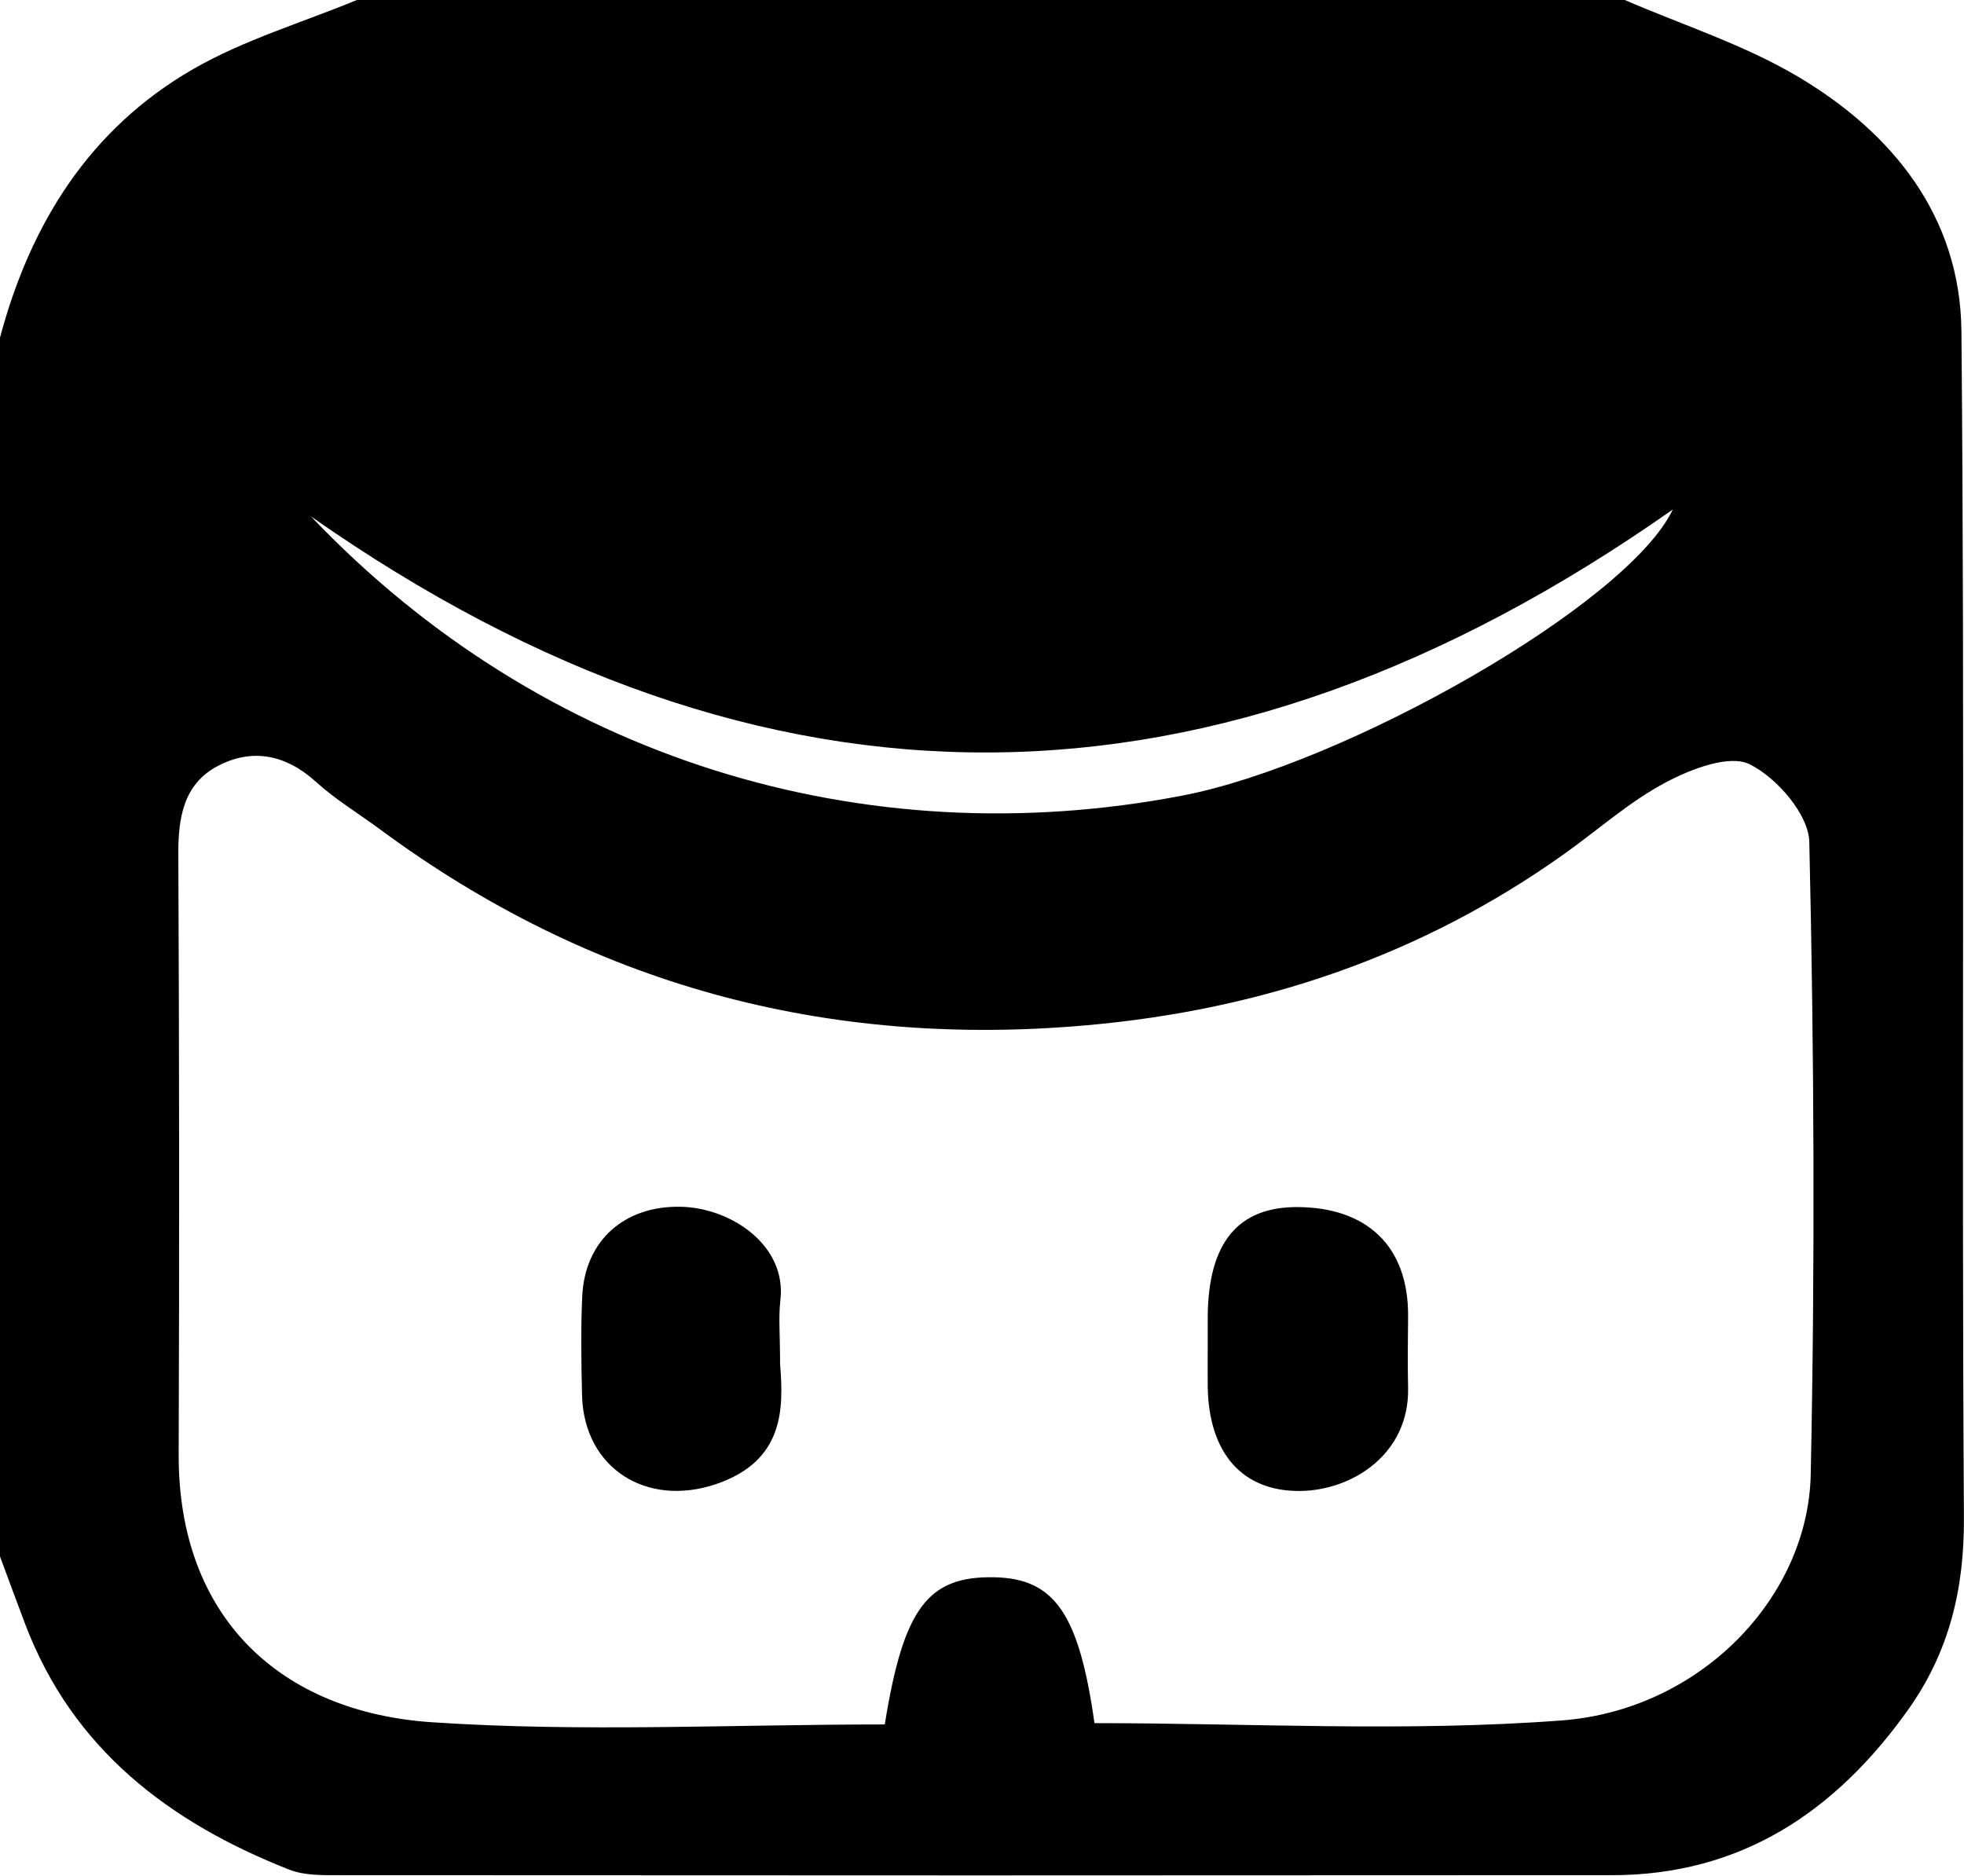
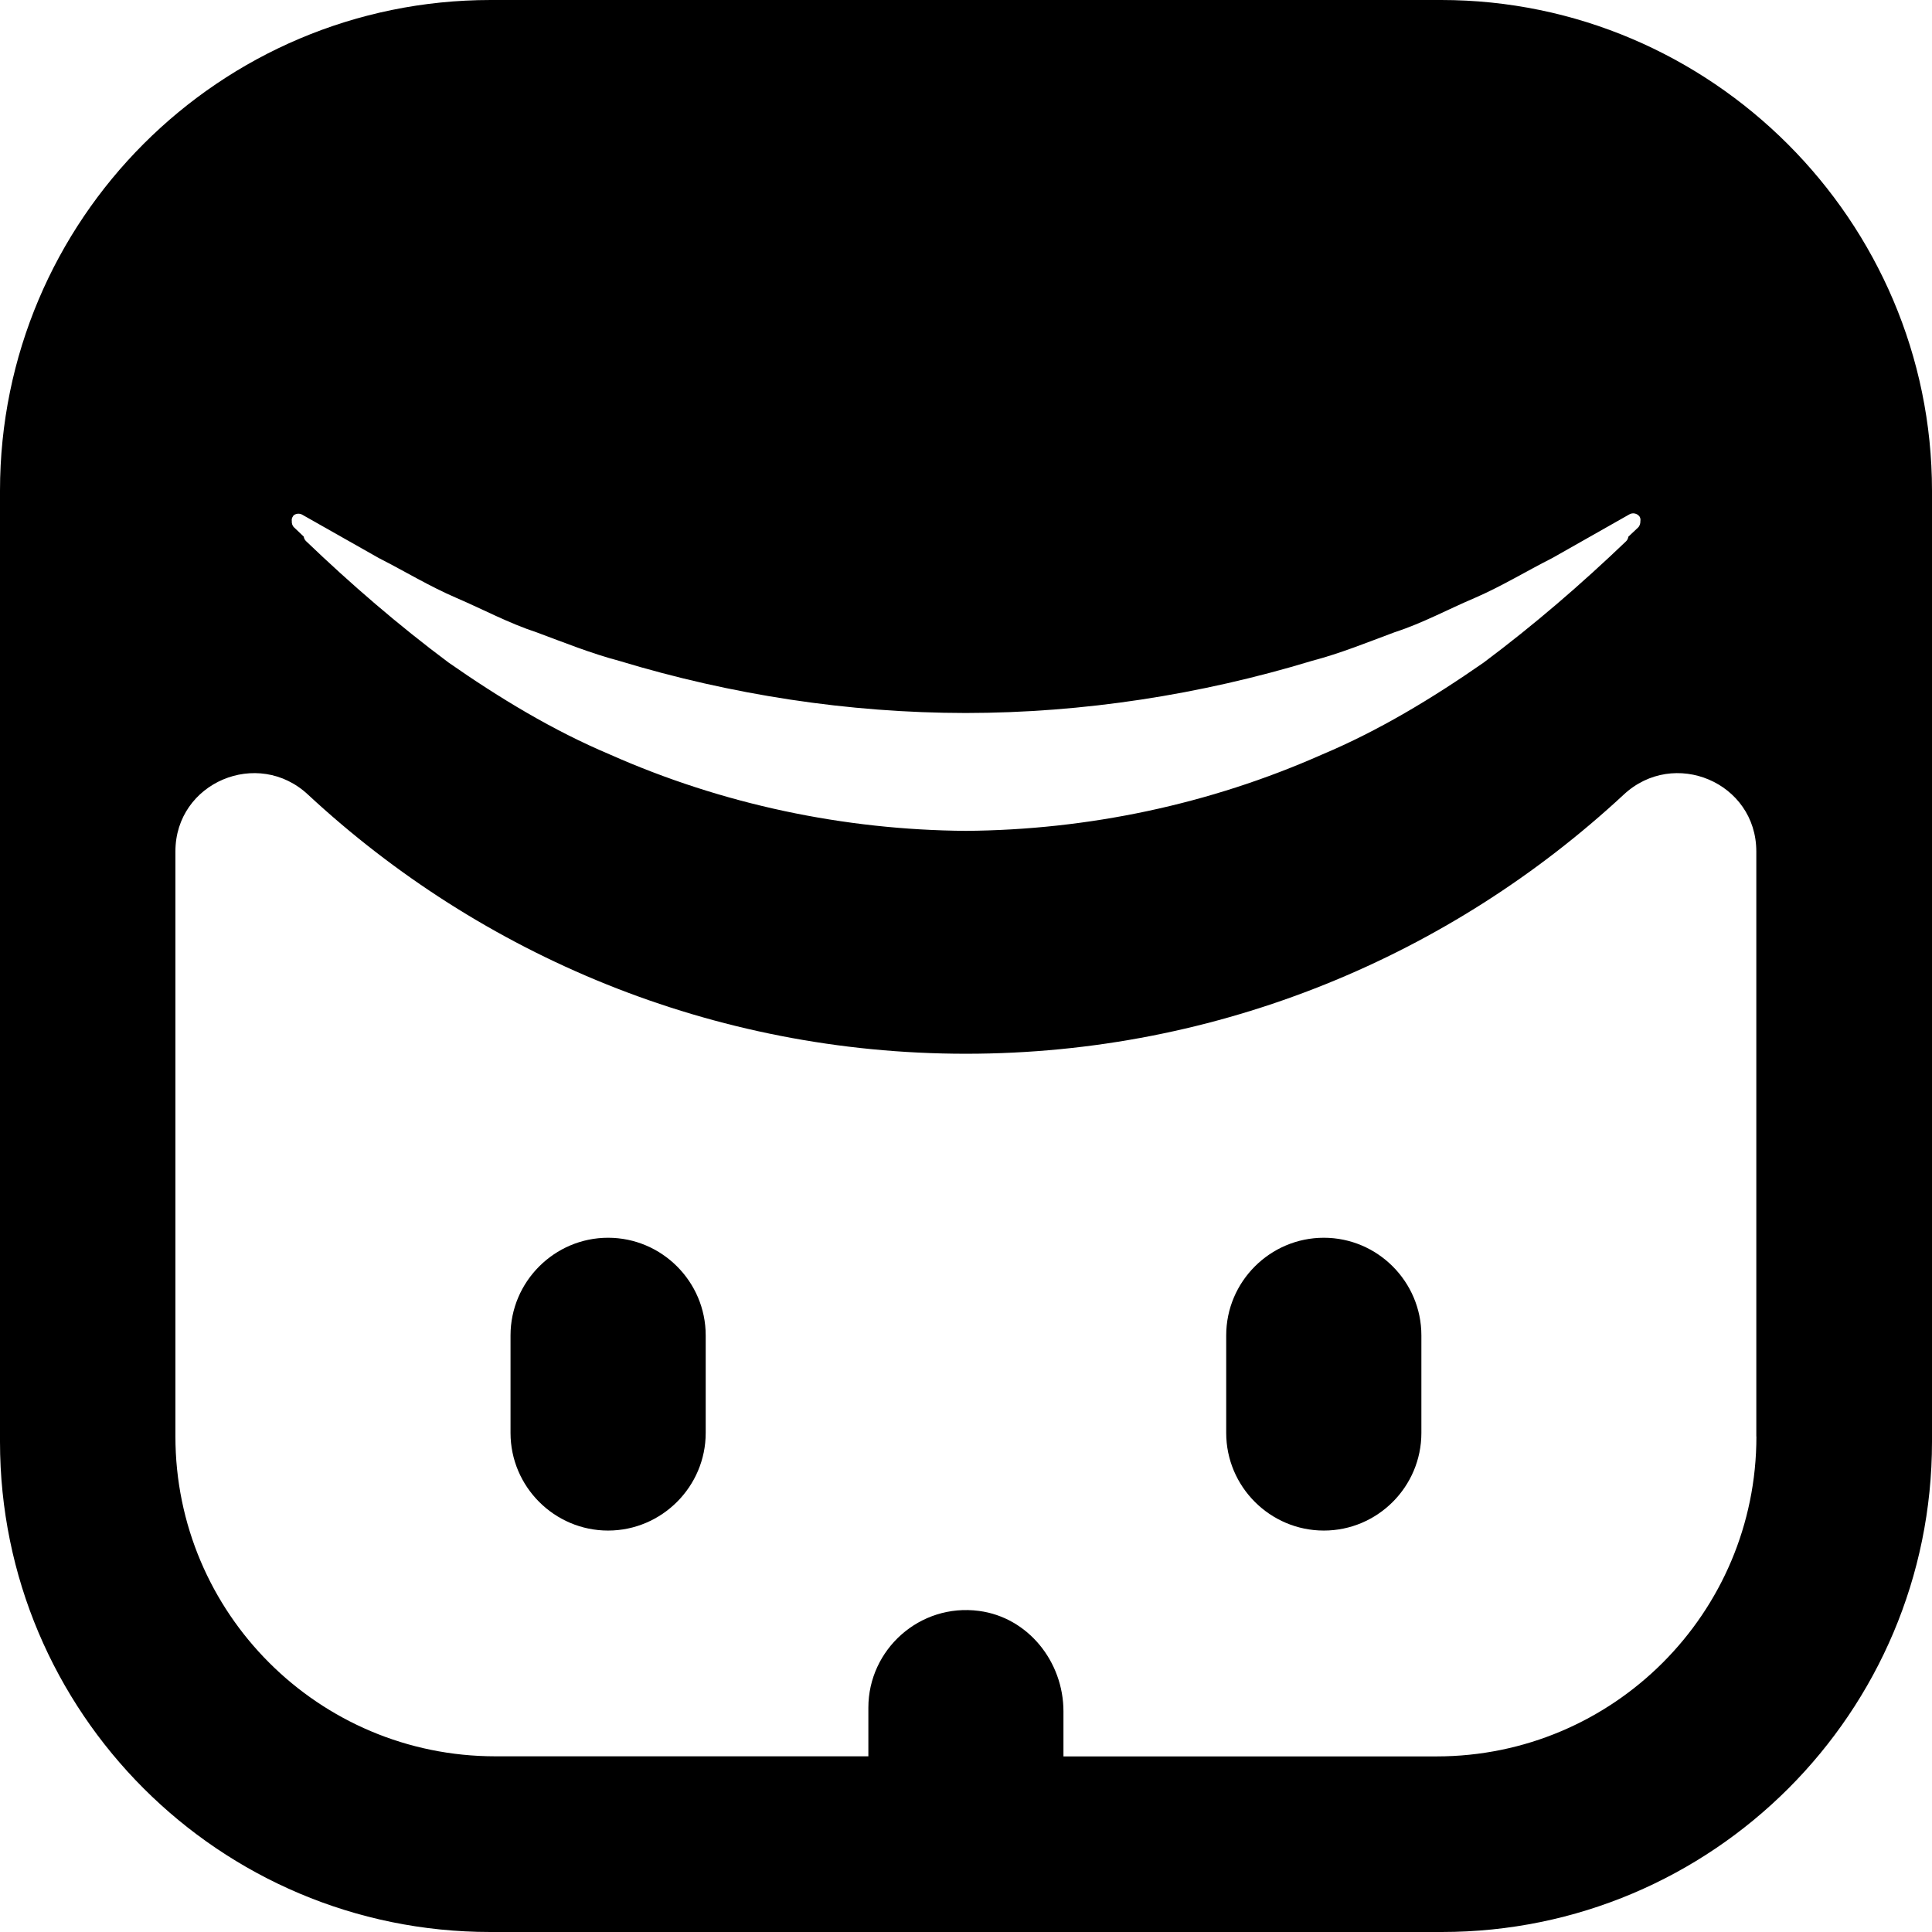
- <svg xmlns="http://www.w3.org/2000/svg" viewBox="0 0 784.71 749.29">
-   <path d="M8.75,647.65v-487C20.89,115.1,44.58,77.16,85.94,53.35c20.35-11.71,43.51-18.56,65.4-27.6H657.91c23.12,10,47.55,17.8,69.06,30.53,38.16,22.57,65,56.15,65.46,101.72,1.44,158,0,315.92,1,473.88.19,28.74-5.87,53.89-22.3,77-29,40.72-66.67,66.07-118.28,66.1q-254.2.18-508.42,0c-6.74,0-14.06.17-20.13-2.22C76.38,753.88,37.8,724.66,18.8,674.63,15.4,665.66,12.1,656.65,8.75,647.65Zm353.51,67.1c7.48-46.58,17.25-59.33,43.78-58.8,24,.48,33.84,14.51,40,58.28,62.13,0,124.73,3.61,186.7-1.08,55.44-4.19,98.46-49.15,99.48-98.28,1.74-84.22,1.37-168.52-.57-252.73-.25-11-13-25.65-23.76-31-8.1-4.06-23.45,1.83-33.5,7.18C659.81,346,647.2,357.37,633.65,367,576.53,407.66,512.77,429.19,443,435.39,338.76,444.65,244.59,419.24,160.43,357c-8.46-6.25-17.59-11.75-25.34-18.78-12.1-11-25.64-13.71-39.5-6.33C82,339.14,79.89,352.7,80,367.37q.57,119.82.14,239.66C80,671.93,120.74,709.82,181.4,713.88,241.12,717.88,301.31,714.75,362.26,714.75ZM133,232.09c92.47,97.11,220.89,136,348.21,111.53C546,331.16,659,267.35,677.11,229.32,494.64,357.59,314.1,359,133,232.09Z" transform="translate(-8.75 -25.75)" />
-   <path d="M320.43,570.75c1.39,17.52,1.89,38.69-25.67,48C267,628.1,242,612.35,241.3,583.13c-.3-13.11-.52-26.24.07-39.33,1-22.28,16.72-36.32,39.28-35.89,20.23.39,42.52,15.43,39.9,37.36C319.75,552,320.43,559,320.43,570.75Z" transform="translate(-8.75 -25.75)" />
-   <path d="M491.29,564.85c0-4.37,0-8.74,0-13.1.25-29.41,12-44,36.37-43.71,26.74.29,44,15.14,43.69,43.95-.11,9.36-.21,18.73,0,28.08.64,26.75-22.45,41.23-43.22,41.4-23.06.18-36.42-15.14-36.84-41.65C491.23,574.83,491.29,569.84,491.29,564.85Z" transform="translate(-8.75 -25.75)" />
+ <svg xmlns="http://www.w3.org/2000/svg" id="_层_2" viewBox="0 0 209.16 209.16">
+   <g id="_层_1-2">
+     <g>
+       <path d="M156.01,0H53.13C23.79,0,0,23.79,0,53.13v102.95c0,29.31,23.76,53.08,53.08,53.08h103.01c29.31,0,53.07-23.76,53.07-53.08V53.13c0-29.22-23.91-53.13-53.14-53.13ZM31.73,55.85c.23-.25,.66-.31,.97-.14l8.32,4.71c2.81,1.43,5.48,3.06,8.39,4.31,2.91,1.25,5.67,2.74,8.69,3.73,2.97,1.1,5.88,2.28,8.95,3.09,12.1,3.67,24.79,5.63,37.5,5.64,12.73-.01,25.41-1.98,37.5-5.65,3.08-.81,5.99-2,8.95-3.1,3.03-.98,5.78-2.49,8.69-3.72,2.9-1.26,5.56-2.89,8.39-4.32l8.31-4.71c.37-.22,.85-.11,1.1,.22,.1,.15,.13,.33,.1,.5,.01,.27-.08,.55-.27,.72-.34,.33-.68,.65-1.03,.97-.03,.19-.11,.37-.25,.5-4.86,4.65-9.98,9.07-15.43,13.14-5.52,3.84-11.33,7.36-17.47,9.94-12.21,5.42-25.39,8.17-38.58,8.27-13.18-.1-26.36-2.86-38.56-8.28-6.14-2.59-11.93-6.1-17.45-9.95-5.45-4.07-10.56-8.48-15.42-13.14-.14-.13-.22-.31-.25-.49-.34-.33-.69-.65-1.03-.98-.2-.18-.28-.45-.26-.71-.03-.19,.02-.38,.16-.54Zm158.42,99.67c0,19.12-15.5,34.63-34.63,34.63h-40.39v-4.88c0-5.37-3.83-10.17-9.14-10.87-6.43-.85-11.98,4.19-11.98,10.47v5.27H53.62c-19.12,0-34.63-15.5-34.63-34.63v-63.33c0-7.47,8.93-11.24,14.37-6.14,18.71,17.37,43.75,28.04,71.21,28.04s52.49-10.67,71.2-28.04c5.45-5.1,14.37-1.33,14.37,6.14v63.33Z" />
+       <g>
+         <path class="cls-1" d="M143.32,134c-5.82,0-10.57,4.75-10.57,10.57v10.56c0,5.82,4.75,10.57,10.57,10.57s10.56-4.75,10.56-10.57v-10.56c0-5.82-4.75-10.57-10.56-10.57Z" />
+         <path class="cls-1" d="M65.83,134c-5.8,0-10.56,4.75-10.56,10.57v10.56c0,5.82,4.75,10.57,10.56,10.57s10.57-4.75,10.57-10.57v-10.56c0-5.82-4.75-10.57-10.57-10.57Z" />
+       </g>
+     </g>
+   </g>
</svg>
